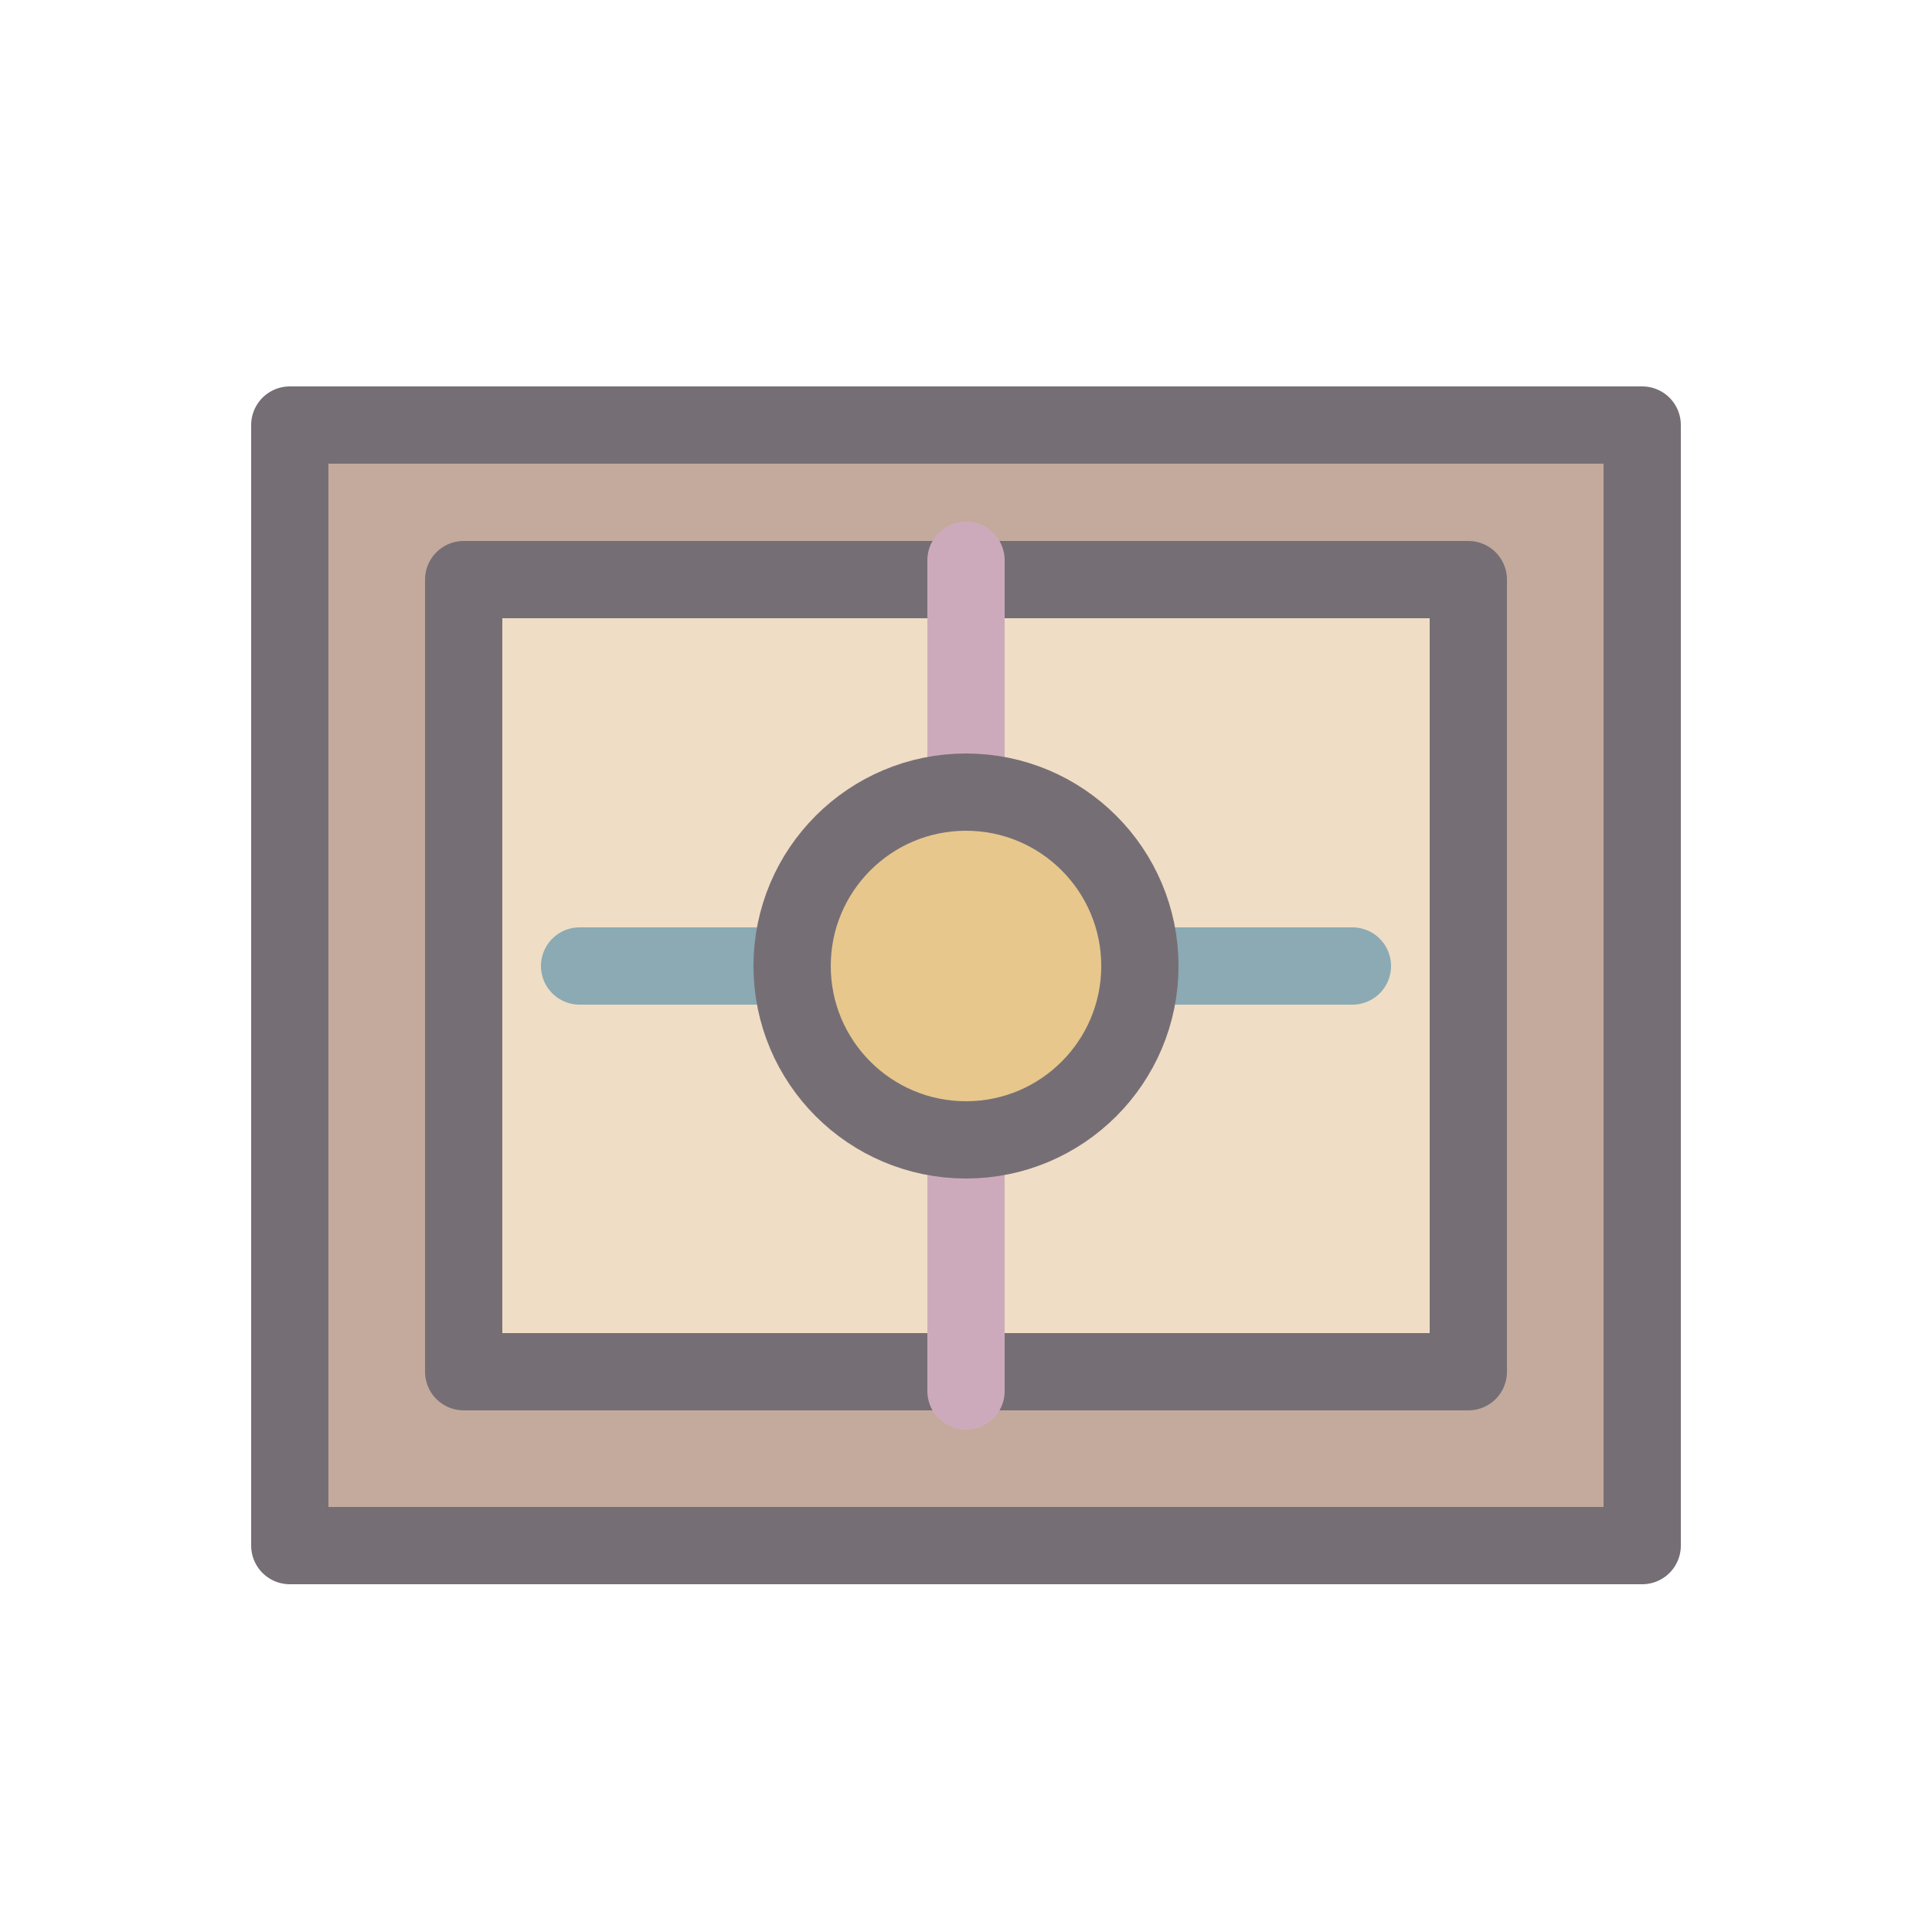
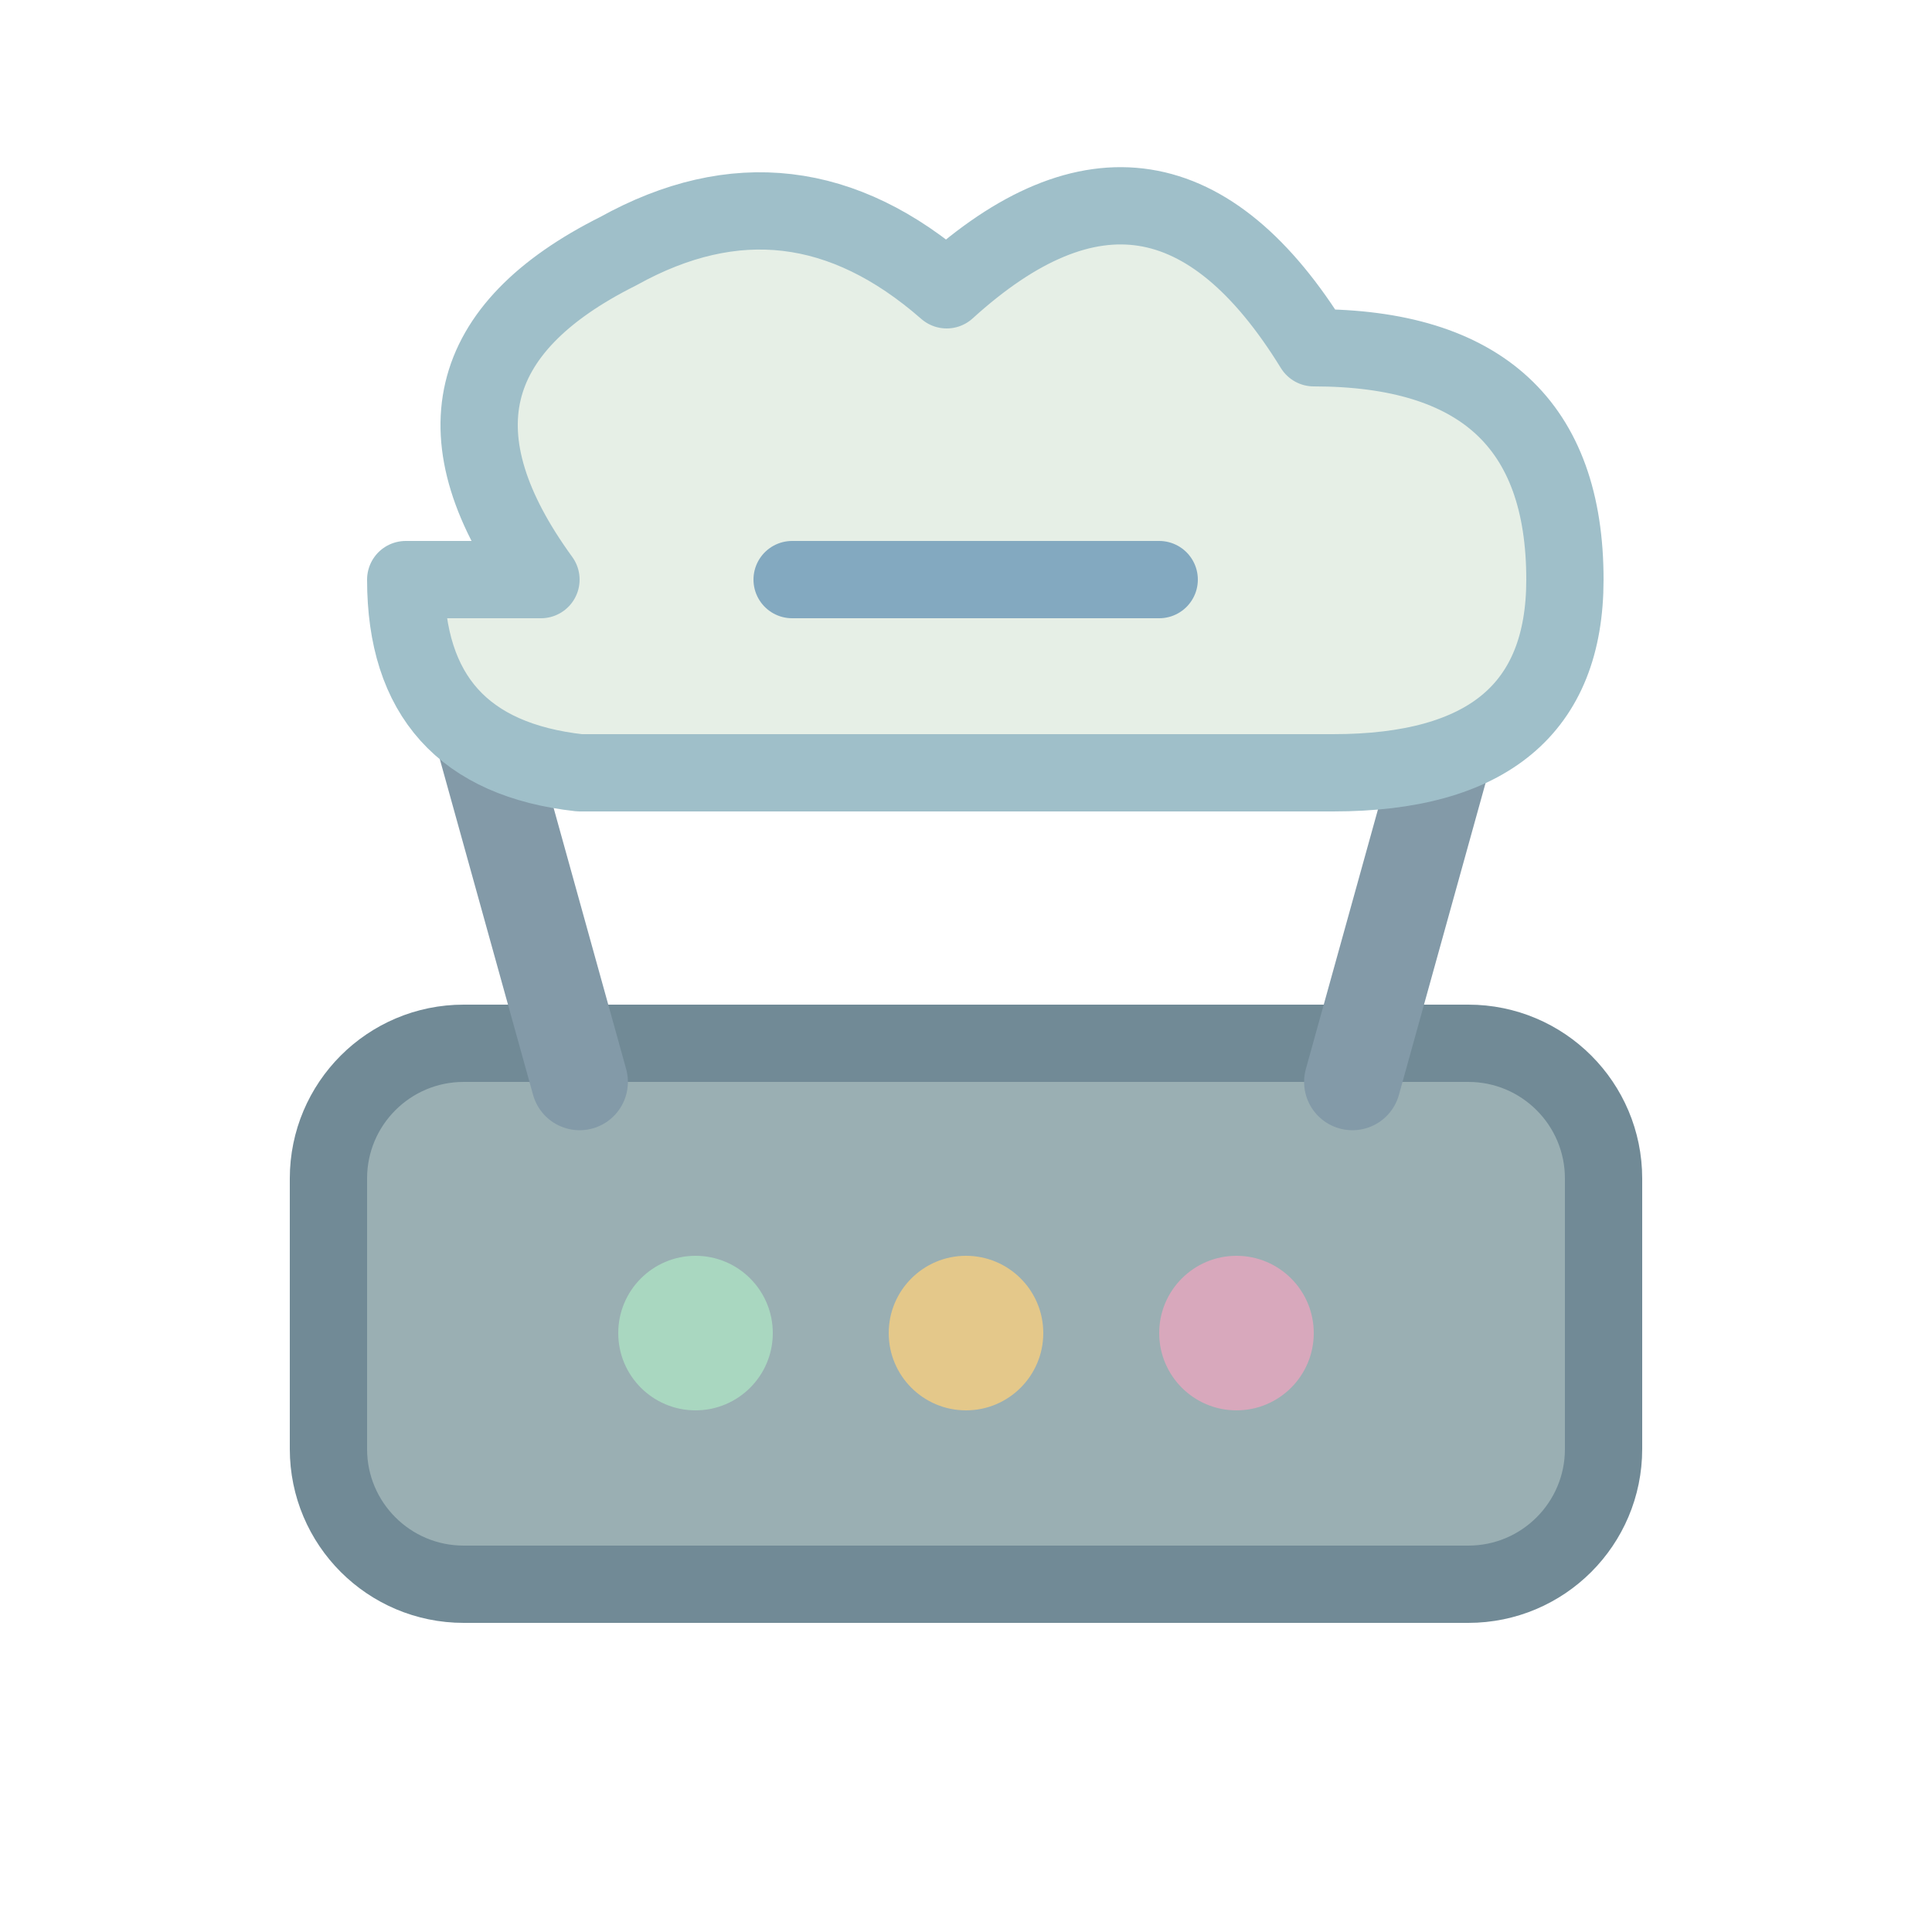
<svg xmlns="http://www.w3.org/2000/svg" viewBox="0 0 100 100">
-   <g stroke="#756F75" stroke-width="4" stroke-linecap="round" stroke-linejoin="round">
-     <path d="M15 22h70v58H15Z" fill="#C3AA9C" />
-     <path d="M24 30h52v41H24Z" fill="#F0DDC5" />
-     <path d="M30 50h40" stroke="#8BAAB3" />
-     <path d="M50 29v43" stroke="#CDAABB" />
-     <circle cx="50" cy="50" r="9" fill="#E8C78D" />
+   <g stroke-linecap="round" stroke-linejoin="round">
+     <rect x="17" y="54" width="66" height="28" rx="7" fill="#9AAFB3" stroke="#718A96" stroke-width="4" />
+     <path d="M30 56 25 38m45 18 5-18" stroke="#839AA8" stroke-width="5" />
+     <circle cx="36" cy="69" r="4" fill="#A9D7C0" />
+     <circle cx="50" cy="69" r="4" fill="#E4C88A" />
+     <circle cx="64" cy="69" r="4" fill="#D8A8BC" />
+     <path d="M28 30q-8-11 4-17 9-5 17 2 11-10 19 3 13 0 13 12 0 10-12 10H30q-9-1-9-10Z" fill="#E6EFE6" stroke="#9FBFC9" stroke-width="4" />
+     <path d="M41 30h19" stroke="#83A9C0" stroke-width="4" />
  </g>
</svg>
